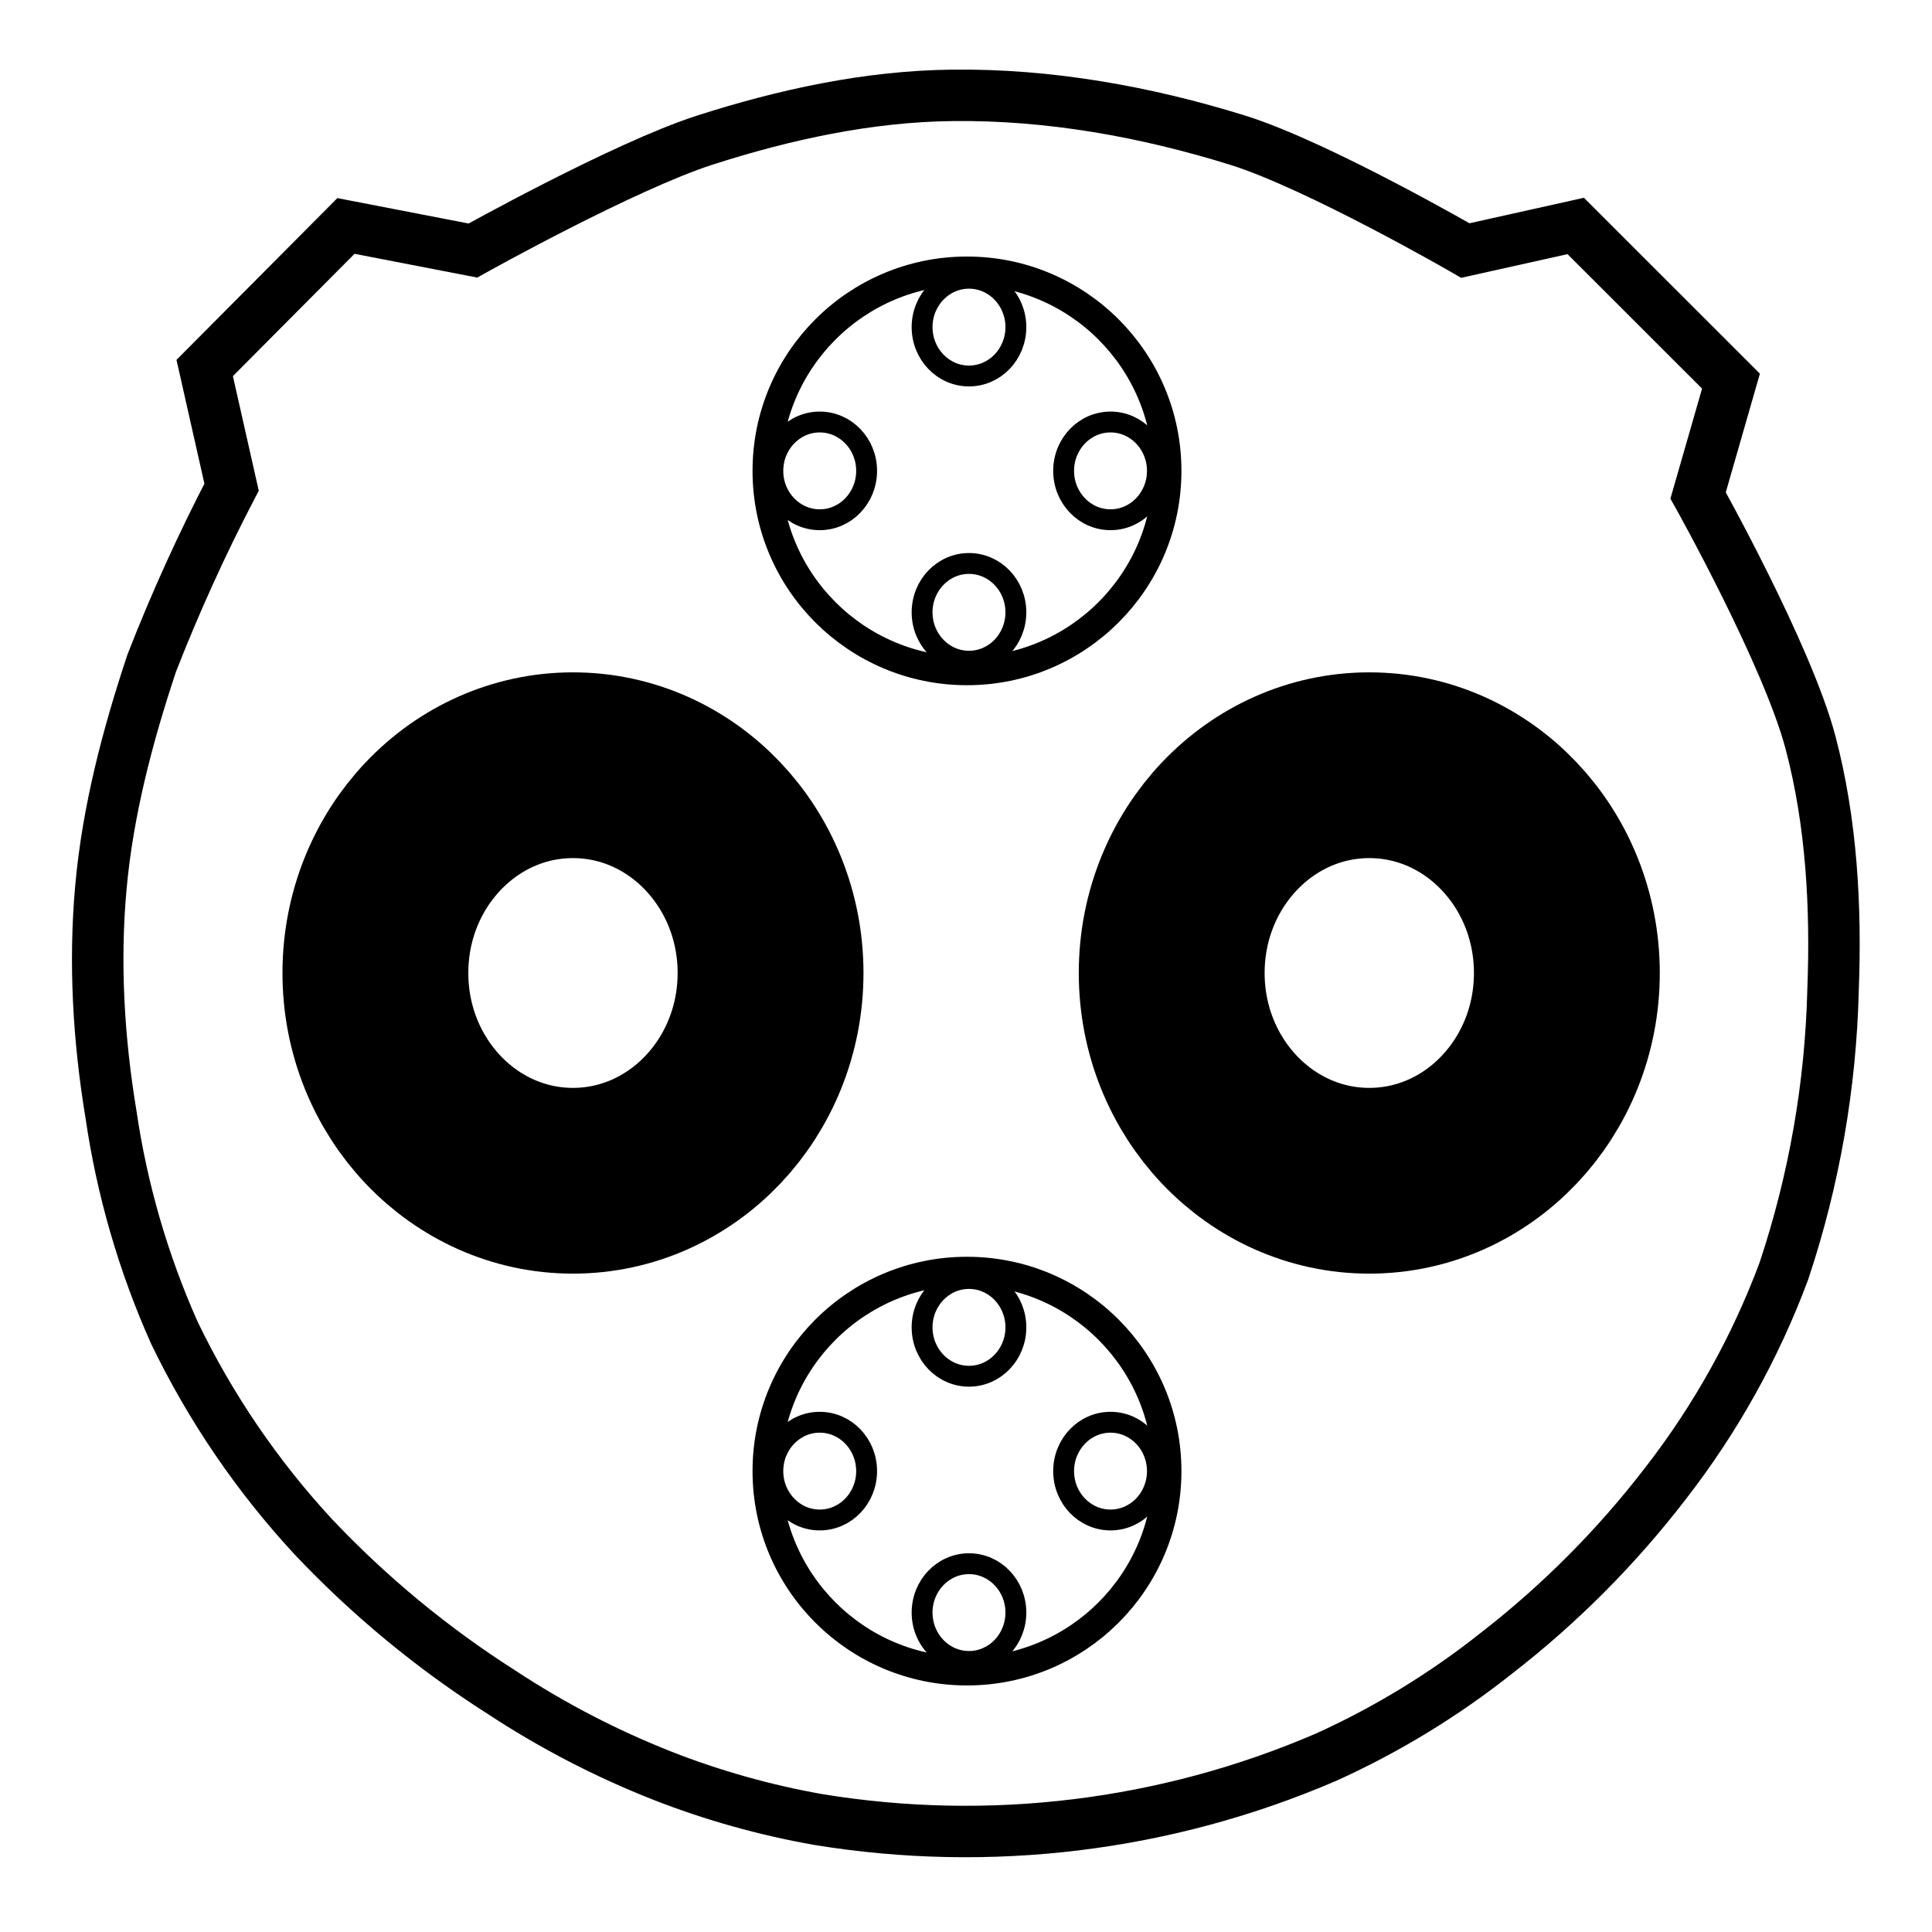
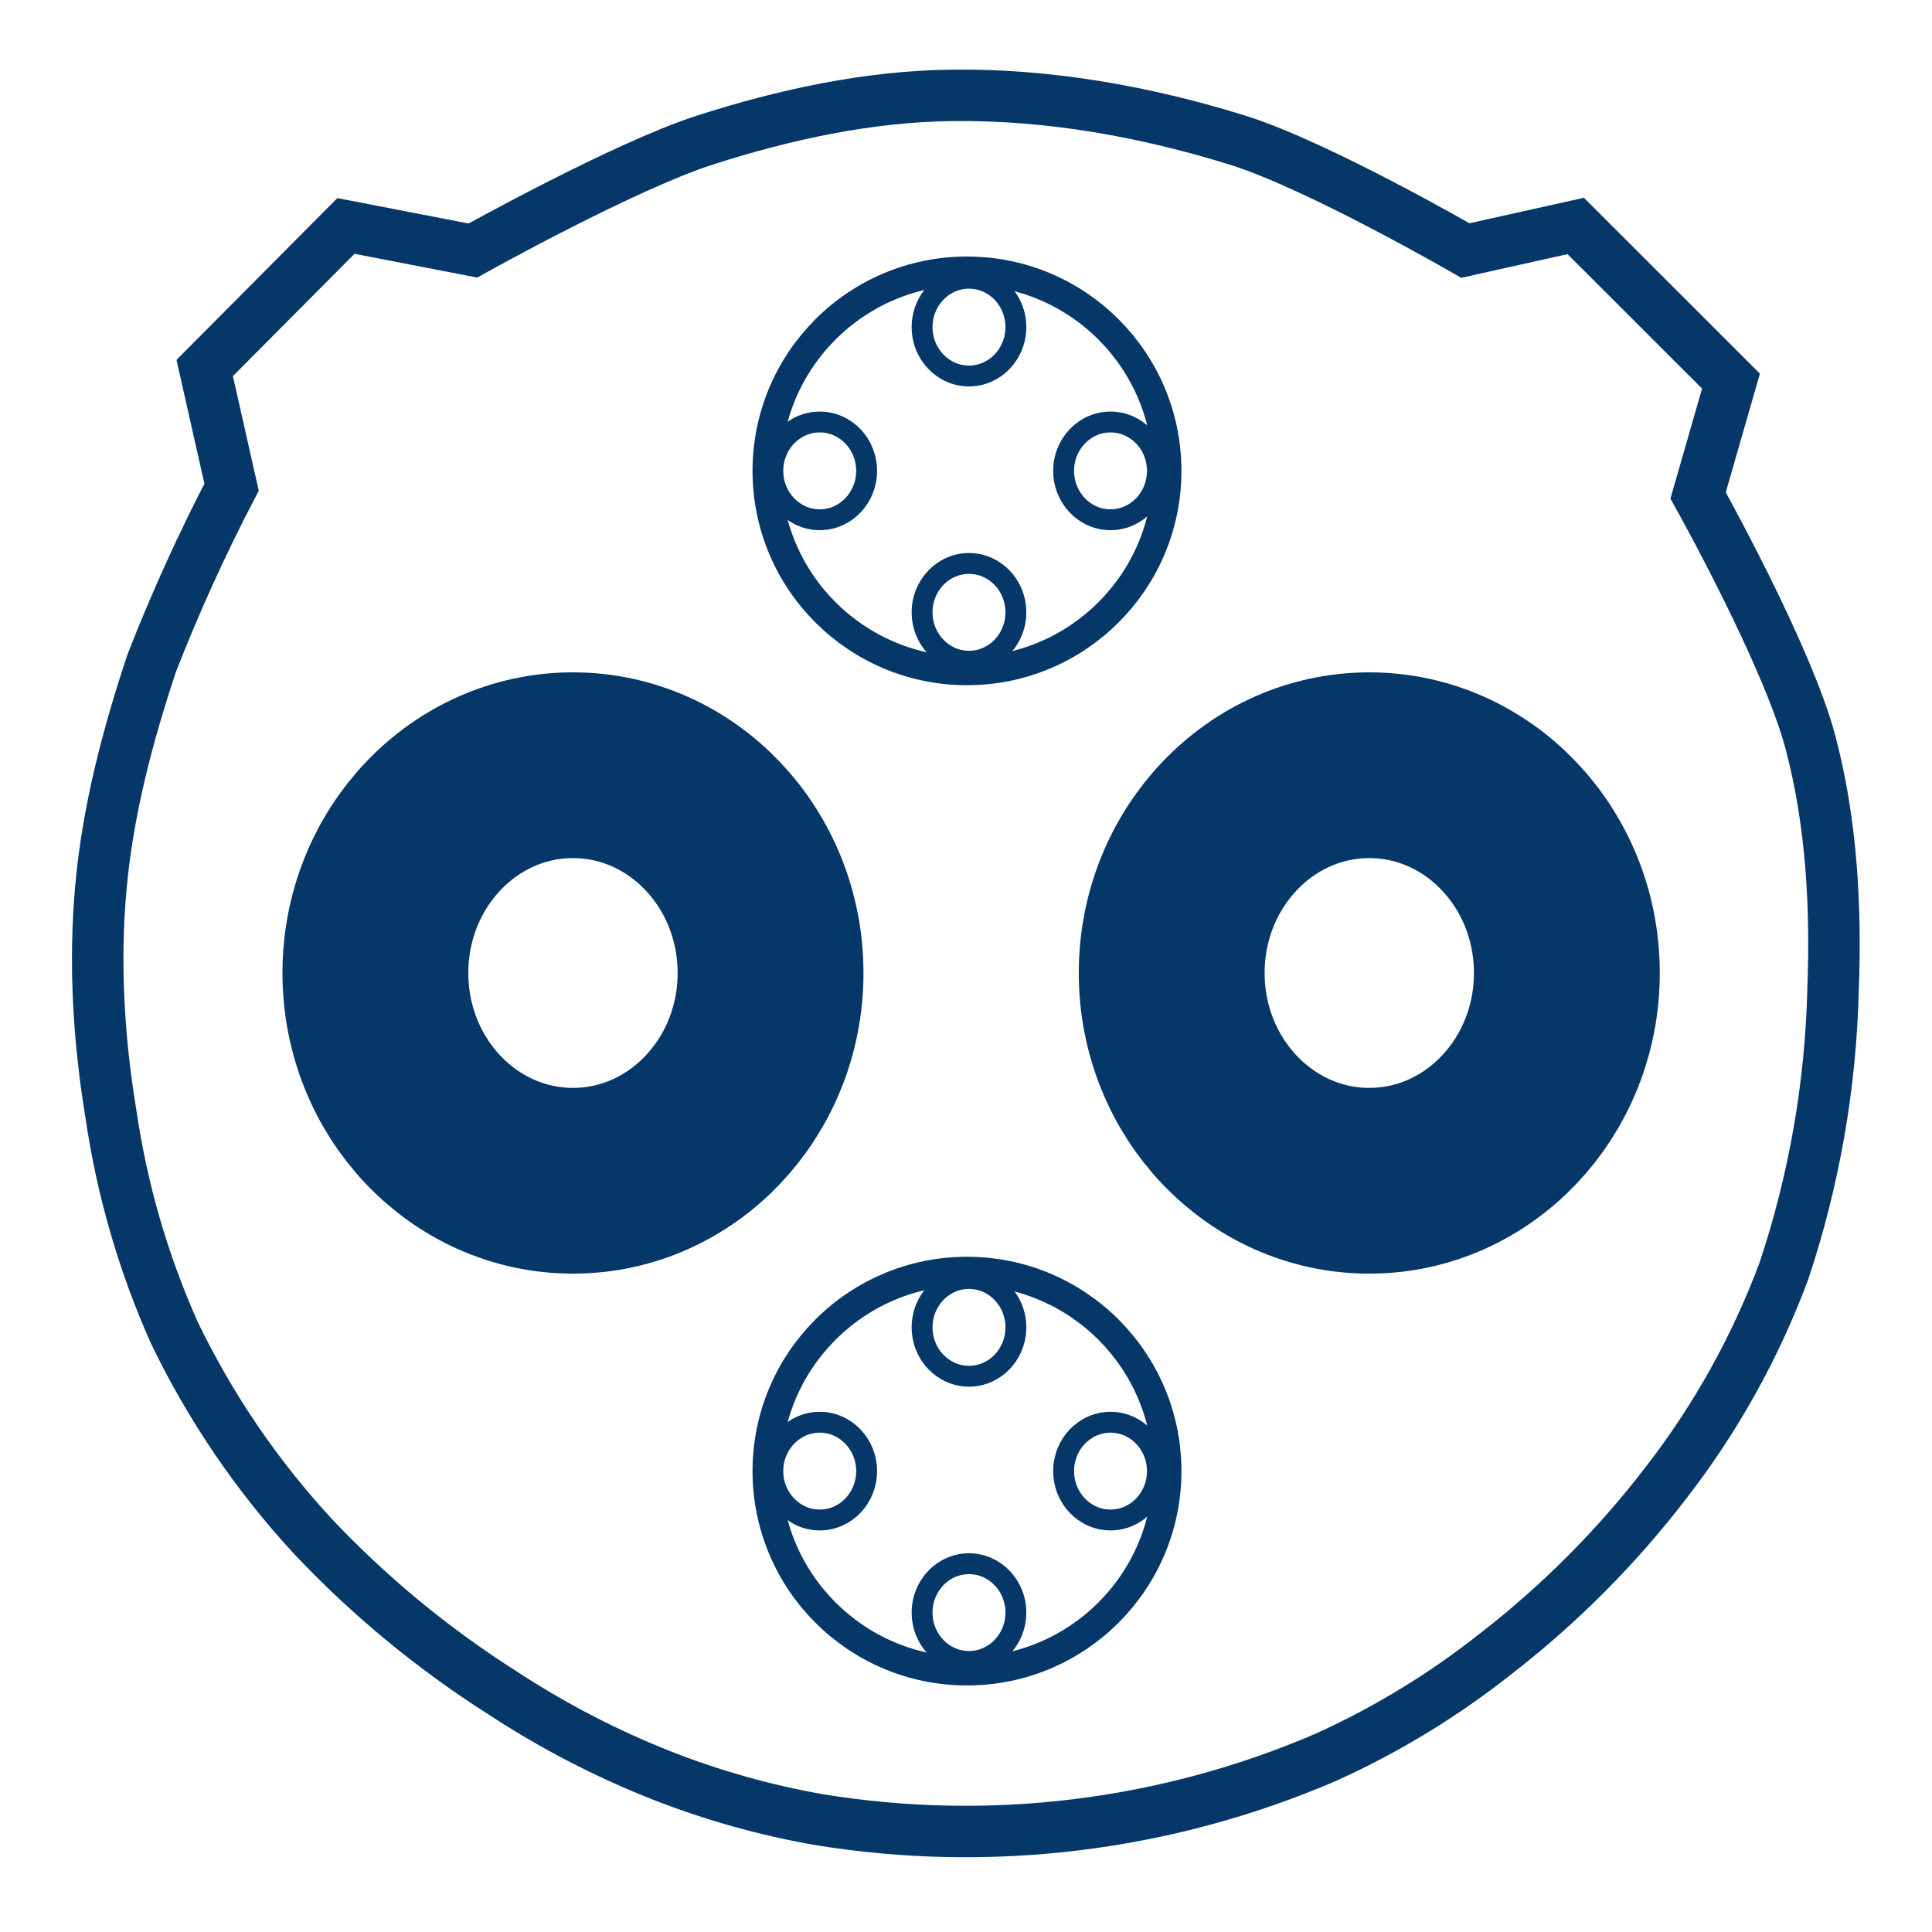
<svg xmlns="http://www.w3.org/2000/svg" width="200" height="200" viewBox="0 0 52.9 52.9">
-   <g transform="matrix(.07829 0 0 .07825 -2.6 -13)" stroke="#000">
+   <g transform="matrix(.07829 0 0 .07825 -2.6 -13)" stroke="#053768">
    <ellipse ry="72.7" rx="69.1" cy="506.6" cx="512.1" fill="none" stroke-width="65" />
    <ellipse cx="233.6" cy="506.6" rx="69.1" ry="72.7" fill="none" stroke-width="65" />
    <circle cx="371.4" cy="330.9" r="70" fill="none" stroke-width="10" />
    <ellipse ry="17.1" rx="16.4" cy="330.9" cx="319.9" fill="none" stroke-width="7.3" />
    <ellipse cx="421.6" cy="330.9" rx="16.4" ry="17.1" fill="none" stroke-width="7.3" />
    <ellipse ry="17.1" rx="16.4" cy="380.4" cx="372.1" fill="none" stroke-width="7.3" />
    <ellipse ry="17.1" rx="16.4" cy="276.6" cx="372.1" fill="none" stroke-width="7.3" transform="translate(0 4)" />
    <circle r="70" cy="330.9" cx="371.4" fill="none" stroke-width="10" transform="translate(0 350)" />
    <ellipse cx="319.9" cy="680.9" rx="16.4" ry="17.1" fill="none" stroke-width="7.3" />
    <ellipse ry="17.1" rx="16.4" cy="680.9" cx="421.6" fill="none" stroke-width="7.3" />
    <ellipse cx="372.1" cy="730.4" rx="16.4" ry="17.1" fill="none" stroke-width="7.3" />
    <ellipse cx="372.1" cy="276.6" rx="16.4" ry="17.1" fill="none" stroke-width="7.3" transform="translate(0 354)" />
    <path d="M198.6 253.8s52.6-29.4 81-38.6c28-9 57.4-15.4 86.8-15.7 33.7-.4 67.6 5.7 99.7 15.7 28.1 8.8 79.6 38.6 79.6 38.6l38.6-8.6 54.3 54.3-11.5 40s31.2 55.8 39.3 86.4c7.4 28 9 57.6 7.9 86.5a337 337 0 0 1-17.2 98.5 281.2 281.2 0 0 1-41.4 74.3 328.6 328.6 0 0 1-59.1 59.4A285.1 285.1 0 0 1 497 781a318.6 318.6 0 0 1-177.7 21.8 286 286 0 0 1-54.4-15.3 307.7 307.7 0 0 1-56.4-29.3 346.7 346.7 0 0 1-65.7-54.3 291.4 291.4 0 0 1-48.6-71.4A290.6 290.6 0 0 1 72 555.9c-4.3-26-5.9-52.9-3.5-79.3 2.4-26.7 9.3-53 17.8-78.5a627.2 627.2 0 0 1 27.9-61.5l-9.4-41.7 49.4-49.7z" fill="none" stroke-width="18" />
  </g>
</svg>
